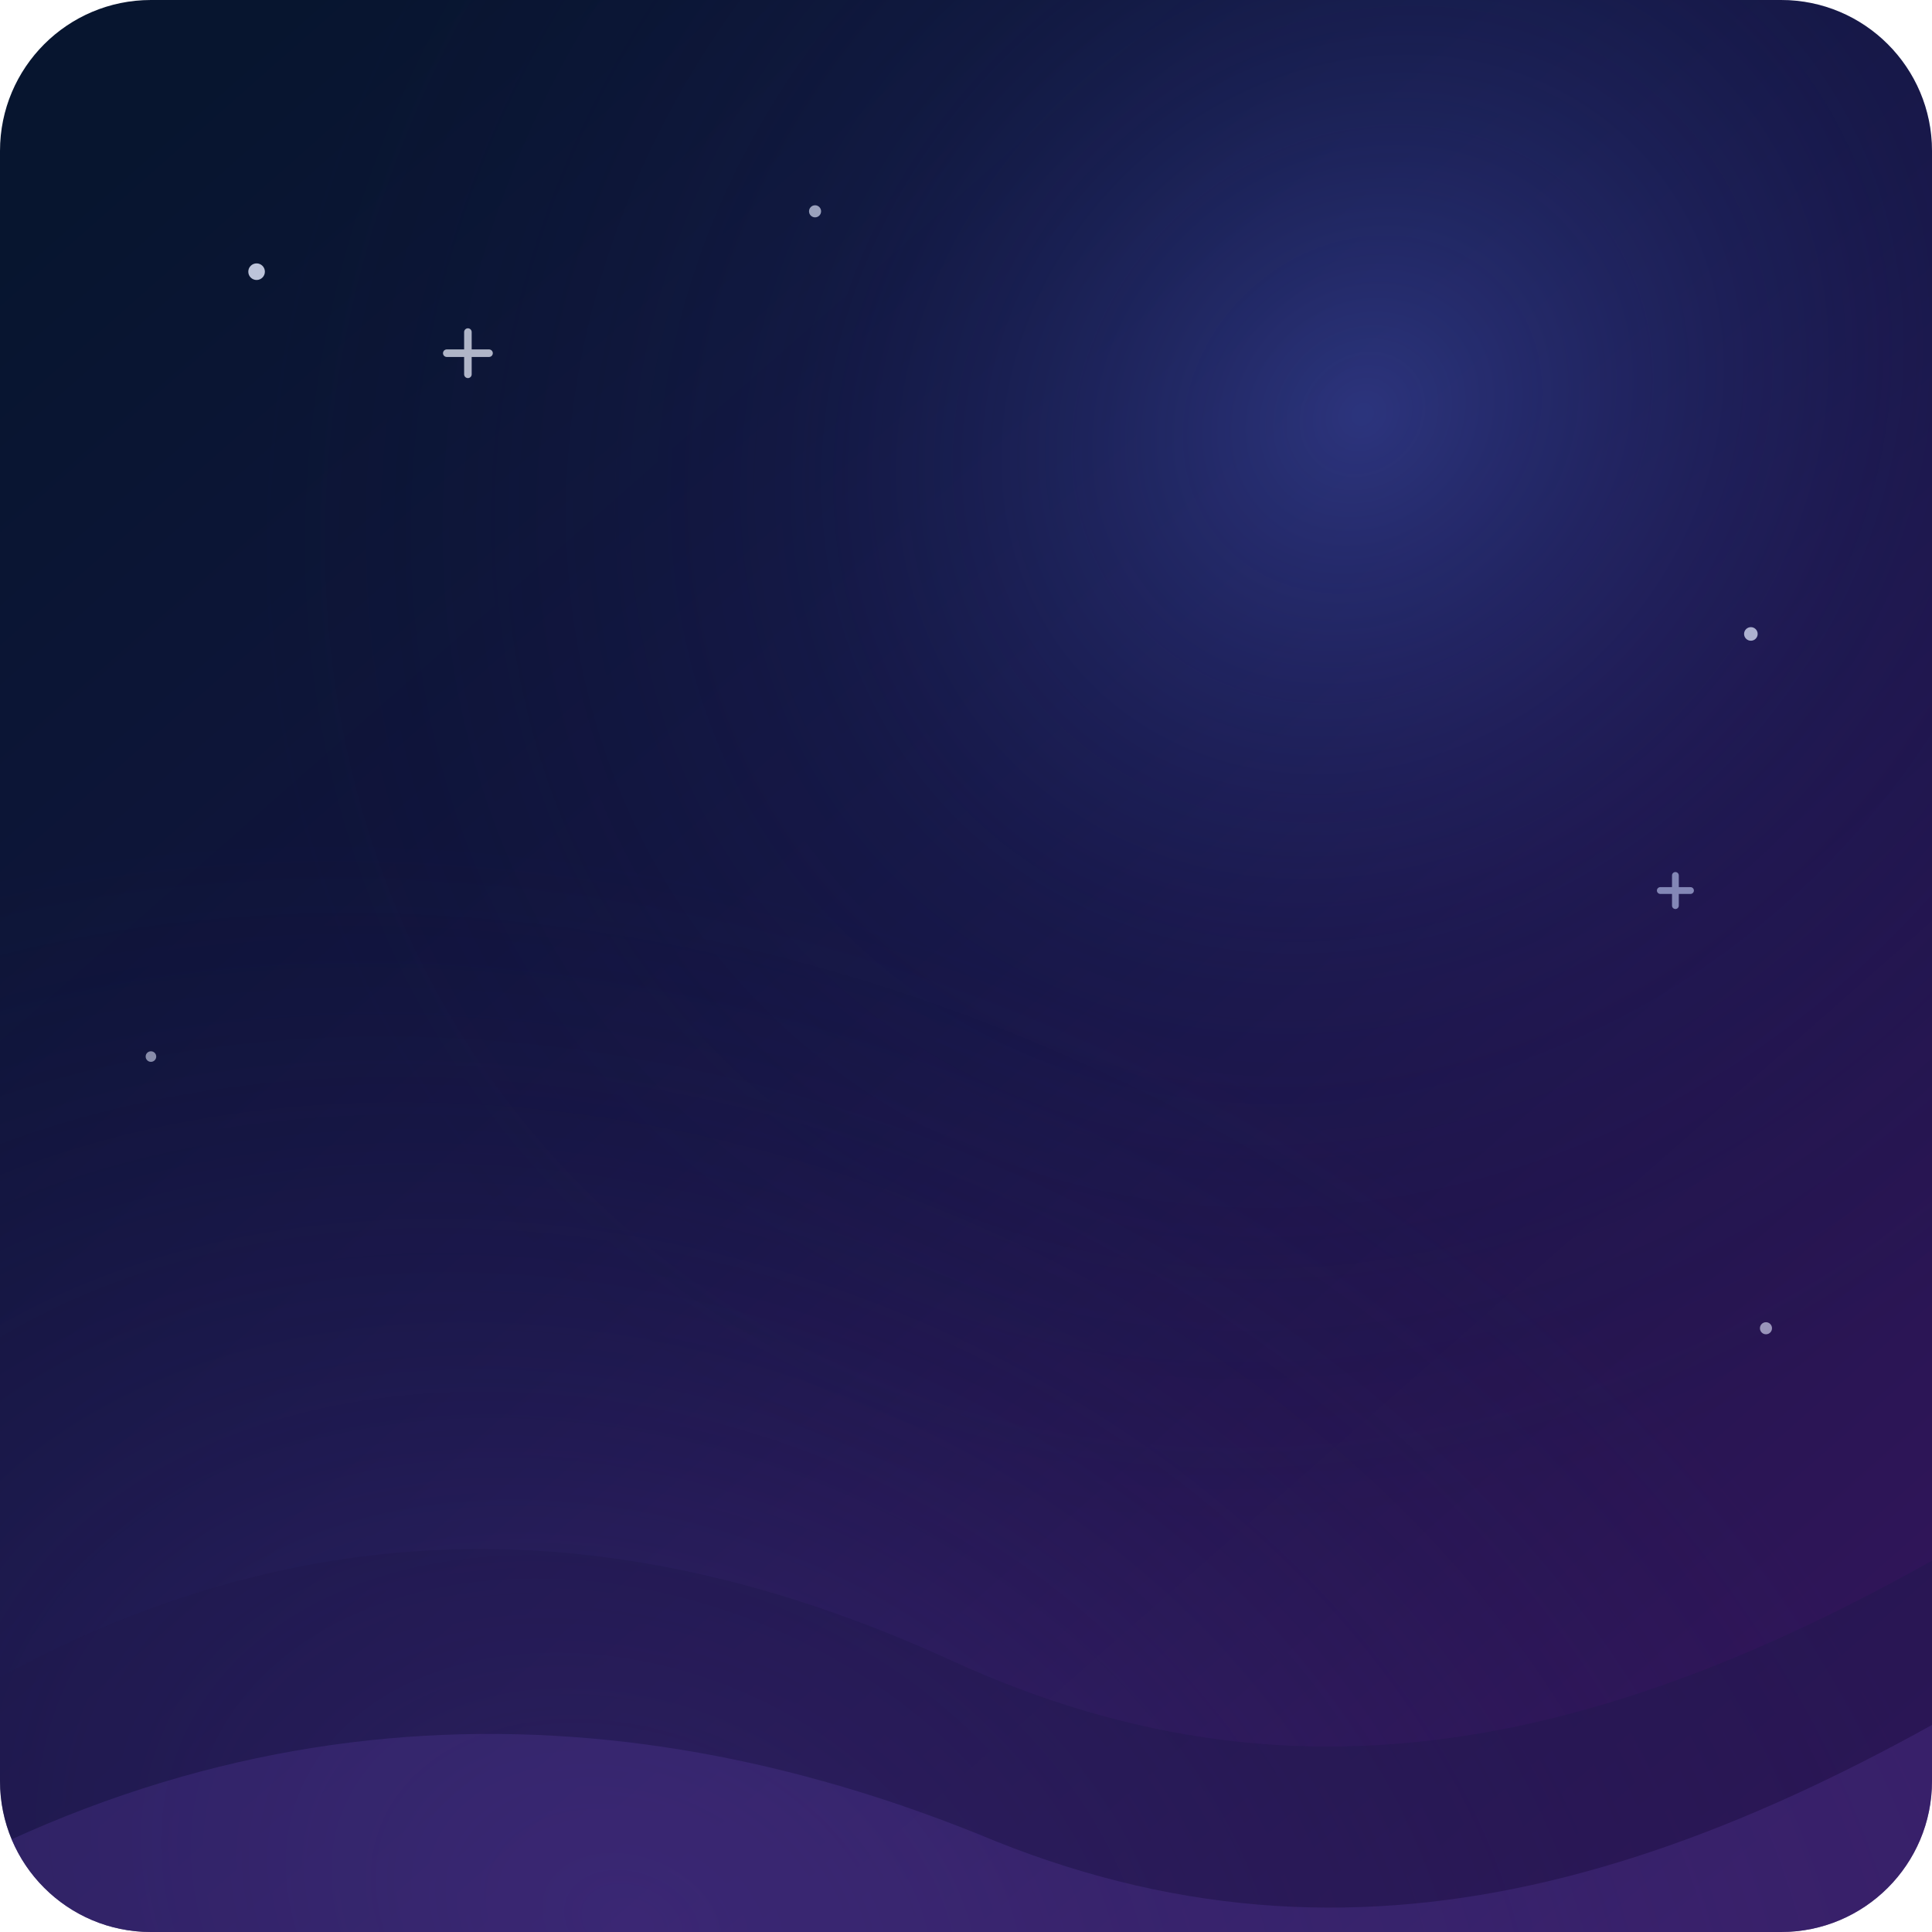
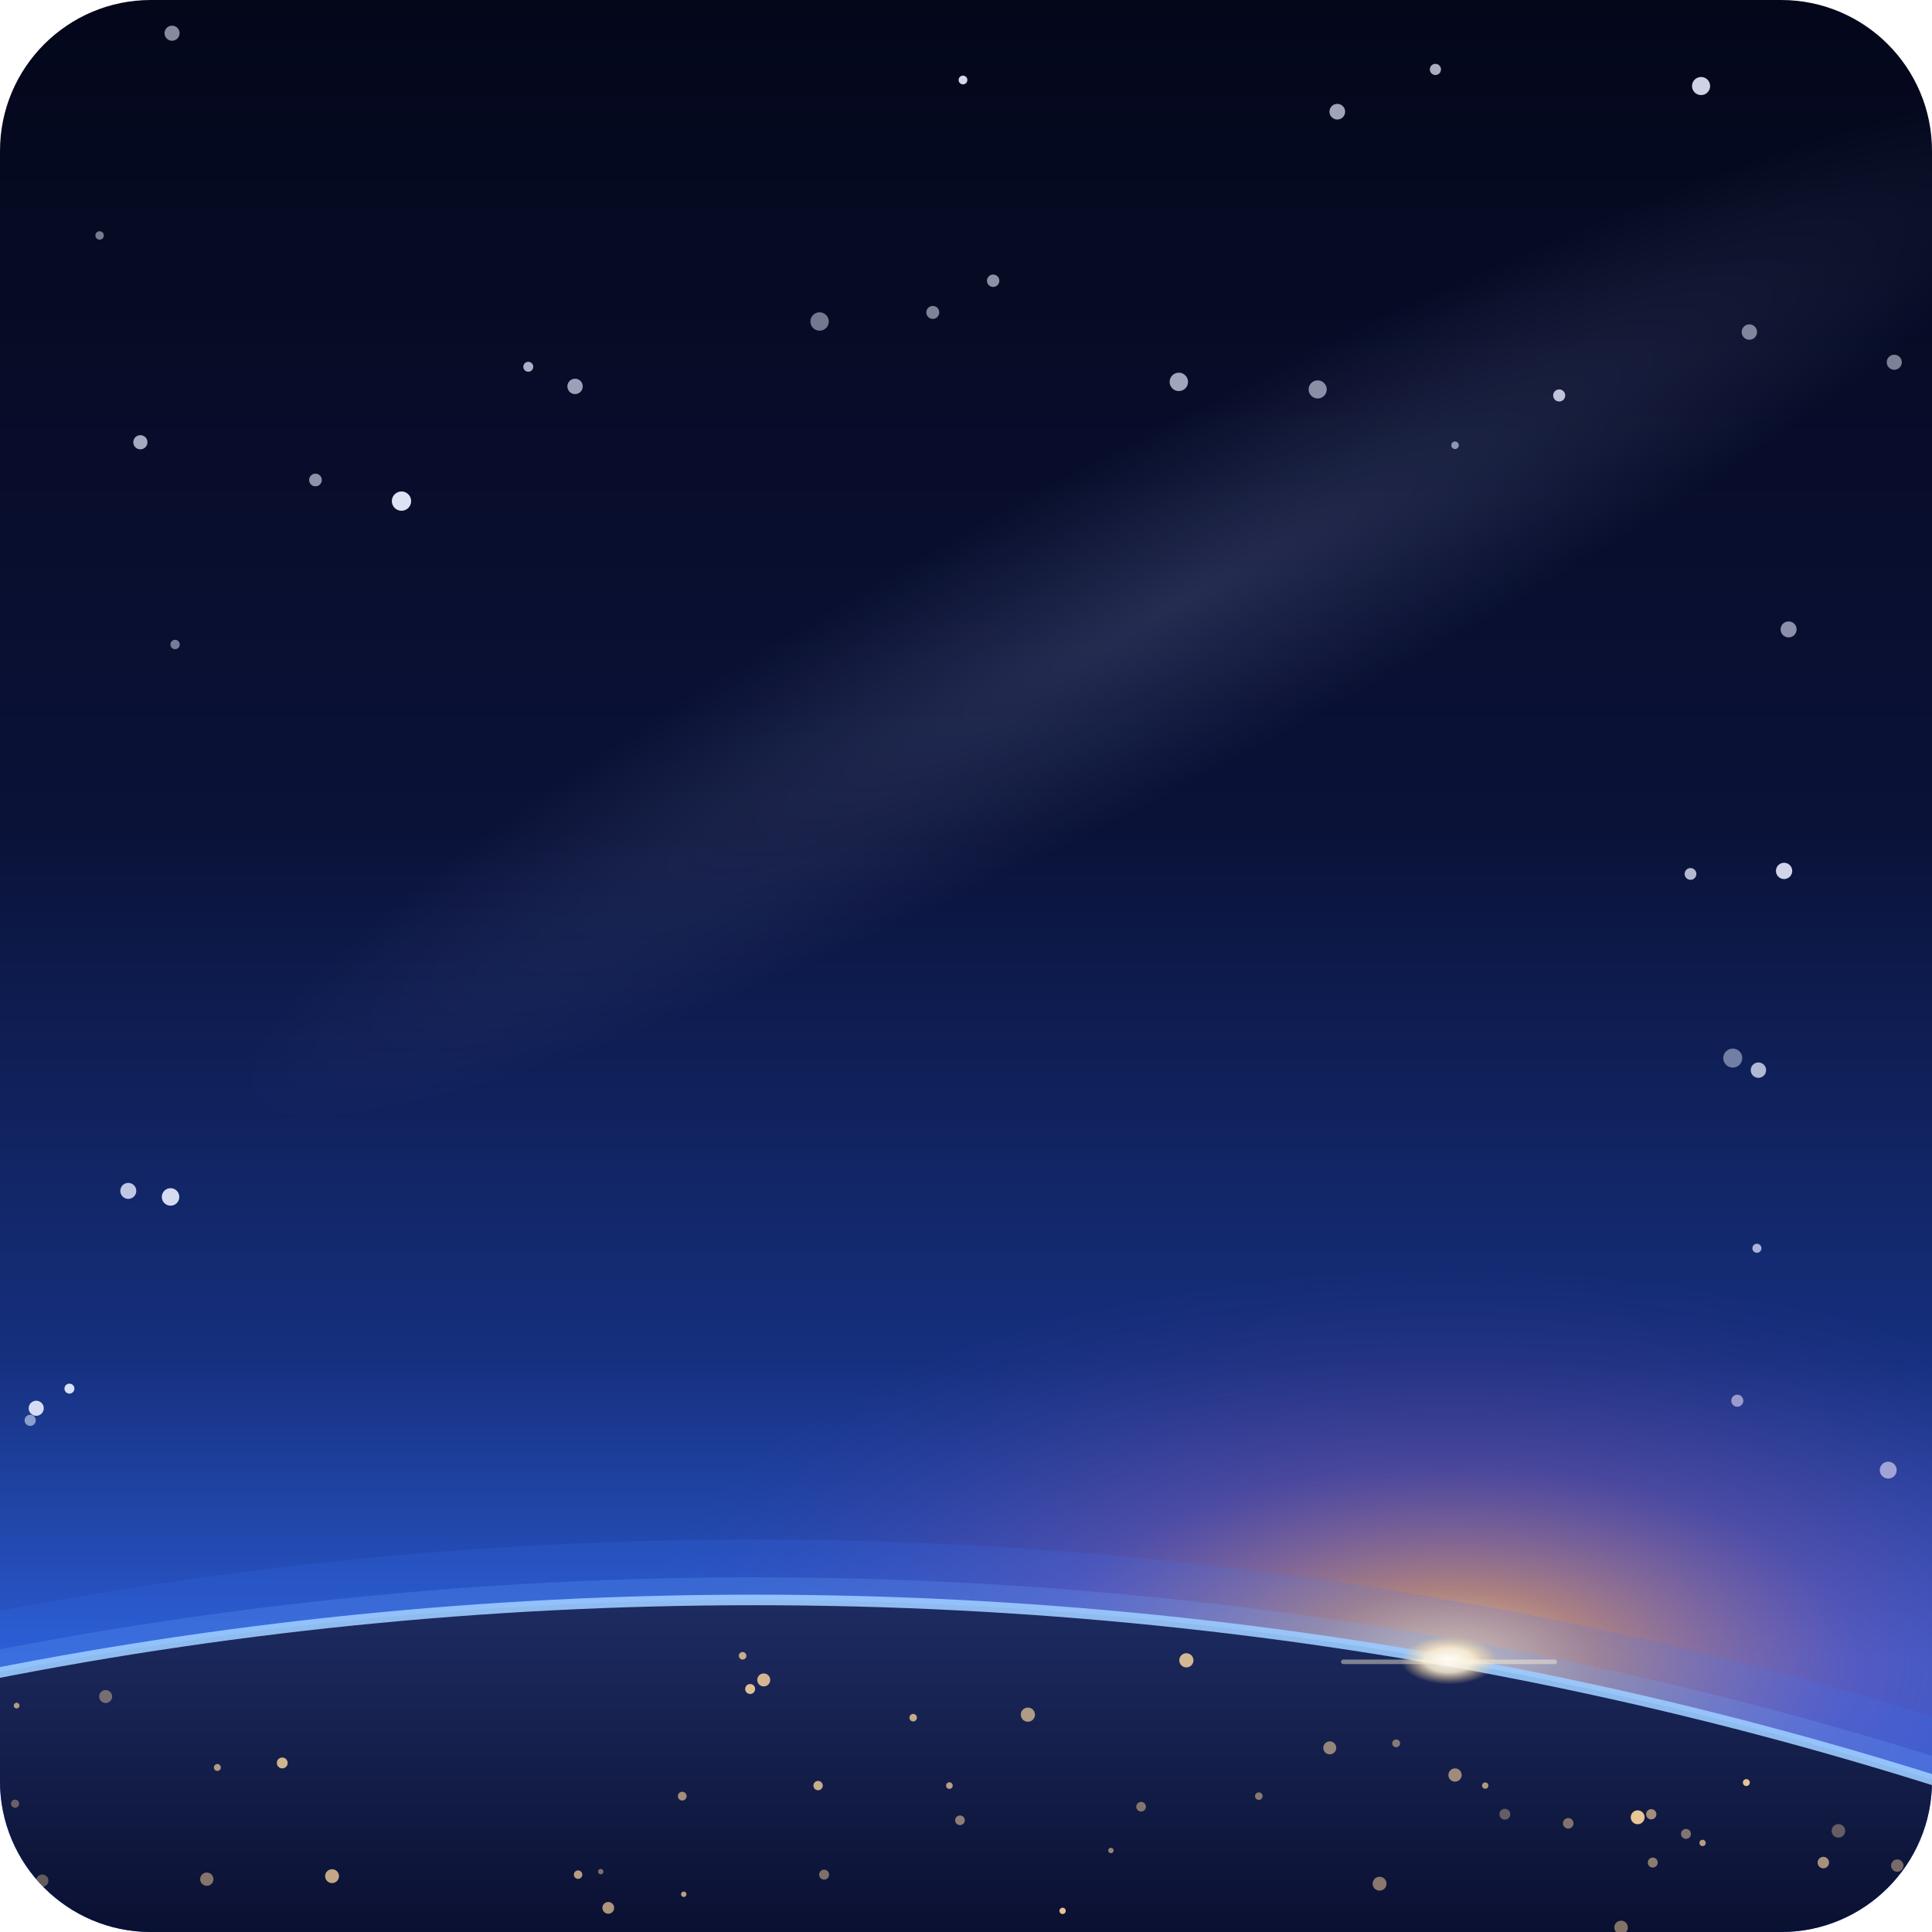
<svg xmlns="http://www.w3.org/2000/svg" width="128" height="128" viewBox="0 0 128 128" fill="none">
  <defs>
-     <linearGradient id="night" x1="12" y1="6" x2="116" y2="124" gradientUnits="userSpaceOnUse">
-       <stop stop-color="#07152F" />
-       <stop offset="0.5" stop-color="#151443" />
-       <stop offset="1" stop-color="#32155B" />
+     <linearGradient id="sky" x1="64" y1="0" x2="64" y2="110" gradientUnits="userSpaceOnUse">
+       <stop stop-color="#04071A" />
+       <stop offset="0.5" stop-color="#0A1238" />
+       <stop offset="0.82" stop-color="#16307F" />
+       <stop offset="1" stop-color="#2B5AD0" />
    </linearGradient>
-     <radialGradient id="skyGlow" cx="0" cy="0" r="1" gradientUnits="userSpaceOnUse" gradientTransform="translate(90 28) rotate(137) scale(78 70)">
-       <stop stop-color="#5165D8" stop-opacity="0.4" />
-       <stop offset="0.5" stop-color="#283075" stop-opacity="0.16" />
-       <stop offset="1" stop-color="#111635" stop-opacity="0" />
+     <radialGradient id="milkyWay" cx="0" cy="0" r="1" gradientUnits="userSpaceOnUse" gradientTransform="translate(78 40) rotate(-28) scale(70 11)">
+       <stop stop-color="#B9C6FF" stop-opacity="0.16" />
+       <stop offset="1" stop-color="#B9C6FF" stop-opacity="0" />
    </radialGradient>
-     <radialGradient id="horizonGlow" cx="0" cy="0" r="1" gradientUnits="userSpaceOnUse" gradientTransform="translate(42 127) rotate(-70) scale(68 96)">
-       <stop stop-color="#6646B6" stop-opacity="0.34" />
-       <stop offset="1" stop-color="#352066" stop-opacity="0" />
+     <radialGradient id="dawn" cx="0" cy="0" r="1" gradientUnits="userSpaceOnUse" gradientTransform="translate(96 110) scale(54 26)">
+       <stop stop-color="#FFE2B0" stop-opacity="0.9" />
+       <stop offset="0.18" stop-color="#FF9F5A" stop-opacity="0.62" />
+       <stop offset="0.5" stop-color="#C45C9A" stop-opacity="0.26" />
+       <stop offset="1" stop-color="#5A3AA8" stop-opacity="0" />
+     </radialGradient>
+     <linearGradient id="planet" x1="64" y1="104" x2="64" y2="128" gradientUnits="userSpaceOnUse">
+       <stop stop-color="#1F2E66" />
+       <stop offset="1" stop-color="#0A1031" />
+     </linearGradient>
+     <radialGradient id="sun" cx="0" cy="0" r="1" gradientUnits="userSpaceOnUse" gradientTransform="translate(96 110) scale(3.2 1.6)">
+       <stop stop-color="#FFFFFF" />
+       <stop offset="0.5" stop-color="#FFF1D2" stop-opacity="0.85" />
+       <stop offset="1" stop-color="#FFD08A" stop-opacity="0" />
    </radialGradient>
    <clipPath id="frame">
      <rect width="128" height="128" rx="10" />
    </clipPath>
  </defs>
  <g clip-path="url(#frame)">
-     <rect width="128" height="128" fill="url(#night)" />
-     <rect width="128" height="128" fill="url(#skyGlow)" />
-     <rect width="128" height="128" fill="url(#horizonGlow)" />
-     <g fill="#E4EAFF">
-       <circle cx="17" cy="18" r="0.55" fill-opacity="0.82" />
-       <circle cx="54" cy="14" r="0.4" fill-opacity="0.65" />
-       <circle cx="116" cy="42" r="0.45" fill-opacity="0.72" />
-       <circle cx="10" cy="70" r="0.35" fill-opacity="0.56" />
-       <circle cx="117" cy="88" r="0.4" fill-opacity="0.6" />
+     <rect width="128" height="128" fill="url(#sky)" />
+     <rect width="128" height="128" fill="url(#milkyWay)" />
+     <g fill="#E8EDFF">
+       <circle cx="2" cy="94.1" r="0.37" fill-opacity="0.56" />
+       <circle cx="103.3" cy="26.2" r="0.4" fill-opacity="0.8" />
+       <circle cx="88.6" cy="7.4" r="0.52" fill-opacity="0.68" />
+       <circle cx="116.4" cy="82.7" r="0.3" fill-opacity="0.71" />
+       <circle cx="116.5" cy="70.9" r="0.51" fill-opacity="0.74" />
+       <circle cx="115.1" cy="92.8" r="0.4" fill-opacity="0.62" />
+       <circle cx="20.9" cy="31.8" r="0.42" fill-opacity="0.6" />
+       <circle cx="118.2" cy="57.7" r="0.54" fill-opacity="0.89" />
+       <circle cx="9.3" cy="29.3" r="0.47" fill-opacity="0.7" />
+       <circle cx="54.3" cy="21.3" r="0.61" fill-opacity="0.48" />
+       <circle cx="65.8" cy="18.6" r="0.41" fill-opacity="0.59" />
+       <circle cx="78.1" cy="25.3" r="0.61" fill-opacity="0.68" />
+       <circle cx="118.5" cy="41.7" r="0.53" fill-opacity="0.58" />
+       <circle cx="11.6" cy="42.7" r="0.31" fill-opacity="0.49" />
+       <circle cx="125.5" cy="24" r="0.5" fill-opacity="0.52" />
+       <circle cx="96.4" cy="29.5" r="0.25" fill-opacity="0.57" />
+       <circle cx="11.4" cy="2.2" r="0.5" fill-opacity="0.57" />
+       <circle cx="87.3" cy="25.8" r="0.6" fill-opacity="0.57" />
+       <circle cx="2.4" cy="93.3" r="0.5" fill-opacity="0.91" />
+       <circle cx="4.6" cy="92" r="0.33" fill-opacity="0.93" />
+       <circle cx="35" cy="24.3" r="0.33" fill-opacity="0.73" />
+       <circle cx="8.5" cy="78.9" r="0.53" fill-opacity="0.81" />
+       <circle cx="63.8" cy="5.3" r="0.29" fill-opacity="0.91" />
+       <circle cx="112.7" cy="5.7" r="0.6" fill-opacity="0.88" />
+       <circle cx="125.1" cy="97.4" r="0.56" fill-opacity="0.66" />
+       <circle cx="112" cy="57.9" r="0.39" fill-opacity="0.76" />
+       <circle cx="26.6" cy="33.2" r="0.64" fill-opacity="0.95" />
+       <circle cx="115.9" cy="22" r="0.51" fill-opacity="0.52" />
+       <circle cx="61.8" cy="20.7" r="0.43" fill-opacity="0.53" />
+       <circle cx="95.1" cy="4.6" r="0.37" fill-opacity="0.72" />
+       <circle cx="38.1" cy="25.6" r="0.51" fill-opacity="0.66" />
+       <circle cx="11.3" cy="79.3" r="0.58" fill-opacity="0.91" />
+       <circle cx="114.8" cy="70.1" r="0.63" fill-opacity="0.46" />
+       <circle cx="6.6" cy="15.6" r="0.28" fill-opacity="0.5" />
    </g>
-     <path d="M31 22V24.8M29.6 23.4H32.4" stroke="#EEF2FF" stroke-width="0.5" stroke-linecap="round" opacity="0.72" />
-     <path d="M111 58V60M110 59H112" stroke="#CBD8FF" stroke-width="0.45" stroke-linecap="round" opacity="0.58" />
-     <path d="M-12 119C14 99 39 99 63 110C87 121 110 116 140 96V140H-12V119Z" fill="#20184E" fill-opacity="0.42" />
-     <path d="M-12 129C15 111 42 112 66 122C91 132 114 124 140 107V140H-12V129Z" fill="#6946B8" fill-opacity="0.22" />
+     <rect width="128" height="128" fill="url(#dawn)" />
+     <circle cx="50" cy="366" r="264" fill="#3E7BFF" fill-opacity="0.16" />
+     <circle cx="50" cy="366" r="261.5" fill="#6FA8FF" fill-opacity="0.22" />
+     <circle cx="50" cy="366" r="260" fill="url(#planet)" />
+     <circle cx="50" cy="366" r="260" fill="none" stroke="#9CCBFF" stroke-width="0.7" stroke-opacity="0.9" />
+     <g fill="#FFD9A0">
+       <circle cx="1" cy="119.5" r="0.27" fill-opacity="0.37" />
+       <circle cx="109.4" cy="120.2" r="0.34" fill-opacity="0.61" />
+       <circle cx="60.5" cy="113.8" r="0.25" fill-opacity="0.74" />
+       <circle cx="18.7" cy="116.8" r="0.36" fill-opacity="0.8" />
+       <circle cx="49.2" cy="109.7" r="0.25" fill-opacity="0.75" />
+       <circle cx="75.6" cy="119.7" r="0.32" fill-opacity="0.48" />
+       <circle cx="39.8" cy="124" r="0.18" fill-opacity="0.46" />
+       <circle cx="73.6" cy="122.6" r="0.18" fill-opacity="0.56" />
+       <circle cx="112.8" cy="122.1" r="0.21" fill-opacity="0.69" />
+       <circle cx="121.8" cy="121.3" r="0.45" fill-opacity="0.36" />
+       <circle cx="91.4" cy="124.8" r="0.46" fill-opacity="0.51" />
+       <circle cx="22" cy="124.3" r="0.46" fill-opacity="0.75" />
+       <circle cx="127" cy="126.3" r="0.31" fill-opacity="0.49" />
+       <circle cx="78.6" cy="110" r="0.47" fill-opacity="0.81" />
+       <circle cx="45.3" cy="125.5" r="0.18" fill-opacity="0.72" />
+       <circle cx="120.8" cy="123.4" r="0.38" fill-opacity="0.63" />
+       <circle cx="108.5" cy="120.4" r="0.46" fill-opacity="0.9" />
+       <circle cx="54.6" cy="124.2" r="0.33" fill-opacity="0.47" />
+       <circle cx="7" cy="112.4" r="0.43" fill-opacity="0.41" />
+       <circle cx="45.2" cy="119" r="0.29" fill-opacity="0.61" />
+       <circle cx="14.4" cy="117.1" r="0.23" fill-opacity="0.67" />
+       <circle cx="70.4" cy="126.6" r="0.21" fill-opacity="0.89" />
+       <circle cx="126.2" cy="126.1" r="0.35" fill-opacity="0.55" />
+       <circle cx="109.5" cy="123.4" r="0.33" fill-opacity="0.52" />
+       <circle cx="68.1" cy="113.6" r="0.47" fill-opacity="0.66" />
+       <circle cx="115.7" cy="118.1" r="0.23" fill-opacity="0.88" />
+       <circle cx="88.1" cy="115.8" r="0.43" fill-opacity="0.55" />
+       <circle cx="111.7" cy="121.5" r="0.33" fill-opacity="0.48" />
+       <circle cx="13.7" cy="124.5" r="0.44" fill-opacity="0.49" />
+       <circle cx="96.4" cy="117.6" r="0.44" fill-opacity="0.59" />
+       <circle cx="1.1" cy="113" r="0.19" fill-opacity="0.66" />
+       <circle cx="38.3" cy="124.2" r="0.28" fill-opacity="0.7" />
+       <circle cx="125.7" cy="123.6" r="0.41" fill-opacity="0.44" />
+       <circle cx="83.4" cy="119" r="0.25" fill-opacity="0.5" />
+       <circle cx="63.6" cy="120.6" r="0.32" fill-opacity="0.52" />
+       <circle cx="62.9" cy="118.3" r="0.22" fill-opacity="0.7" />
+       <circle cx="103.9" cy="120.8" r="0.35" fill-opacity="0.47" />
+       <circle cx="98.4" cy="118.3" r="0.21" fill-opacity="0.66" />
+       <circle cx="49.7" cy="111.9" r="0.33" fill-opacity="0.86" />
+       <circle cx="50.6" cy="111.3" r="0.43" fill-opacity="0.81" />
+       <circle cx="92.5" cy="115.5" r="0.26" fill-opacity="0.48" />
+       <circle cx="40.3" cy="126.4" r="0.39" fill-opacity="0.66" />
+       <circle cx="54.2" cy="118.3" r="0.31" fill-opacity="0.76" />
+       <circle cx="2.8" cy="124.6" r="0.41" fill-opacity="0.36" />
+       <circle cx="99.7" cy="120.2" r="0.36" fill-opacity="0.35" />
+       <circle cx="107.4" cy="127.7" r="0.45" fill-opacity="0.49" />
+     </g>
+     <ellipse cx="96" cy="110" rx="3.2" ry="1.6" fill="url(#sun)" />
+     <path d="M89 110.1H103" stroke="#FFF4DC" stroke-width="0.3" stroke-linecap="round" stroke-opacity="0.45" />
  </g>
</svg>
